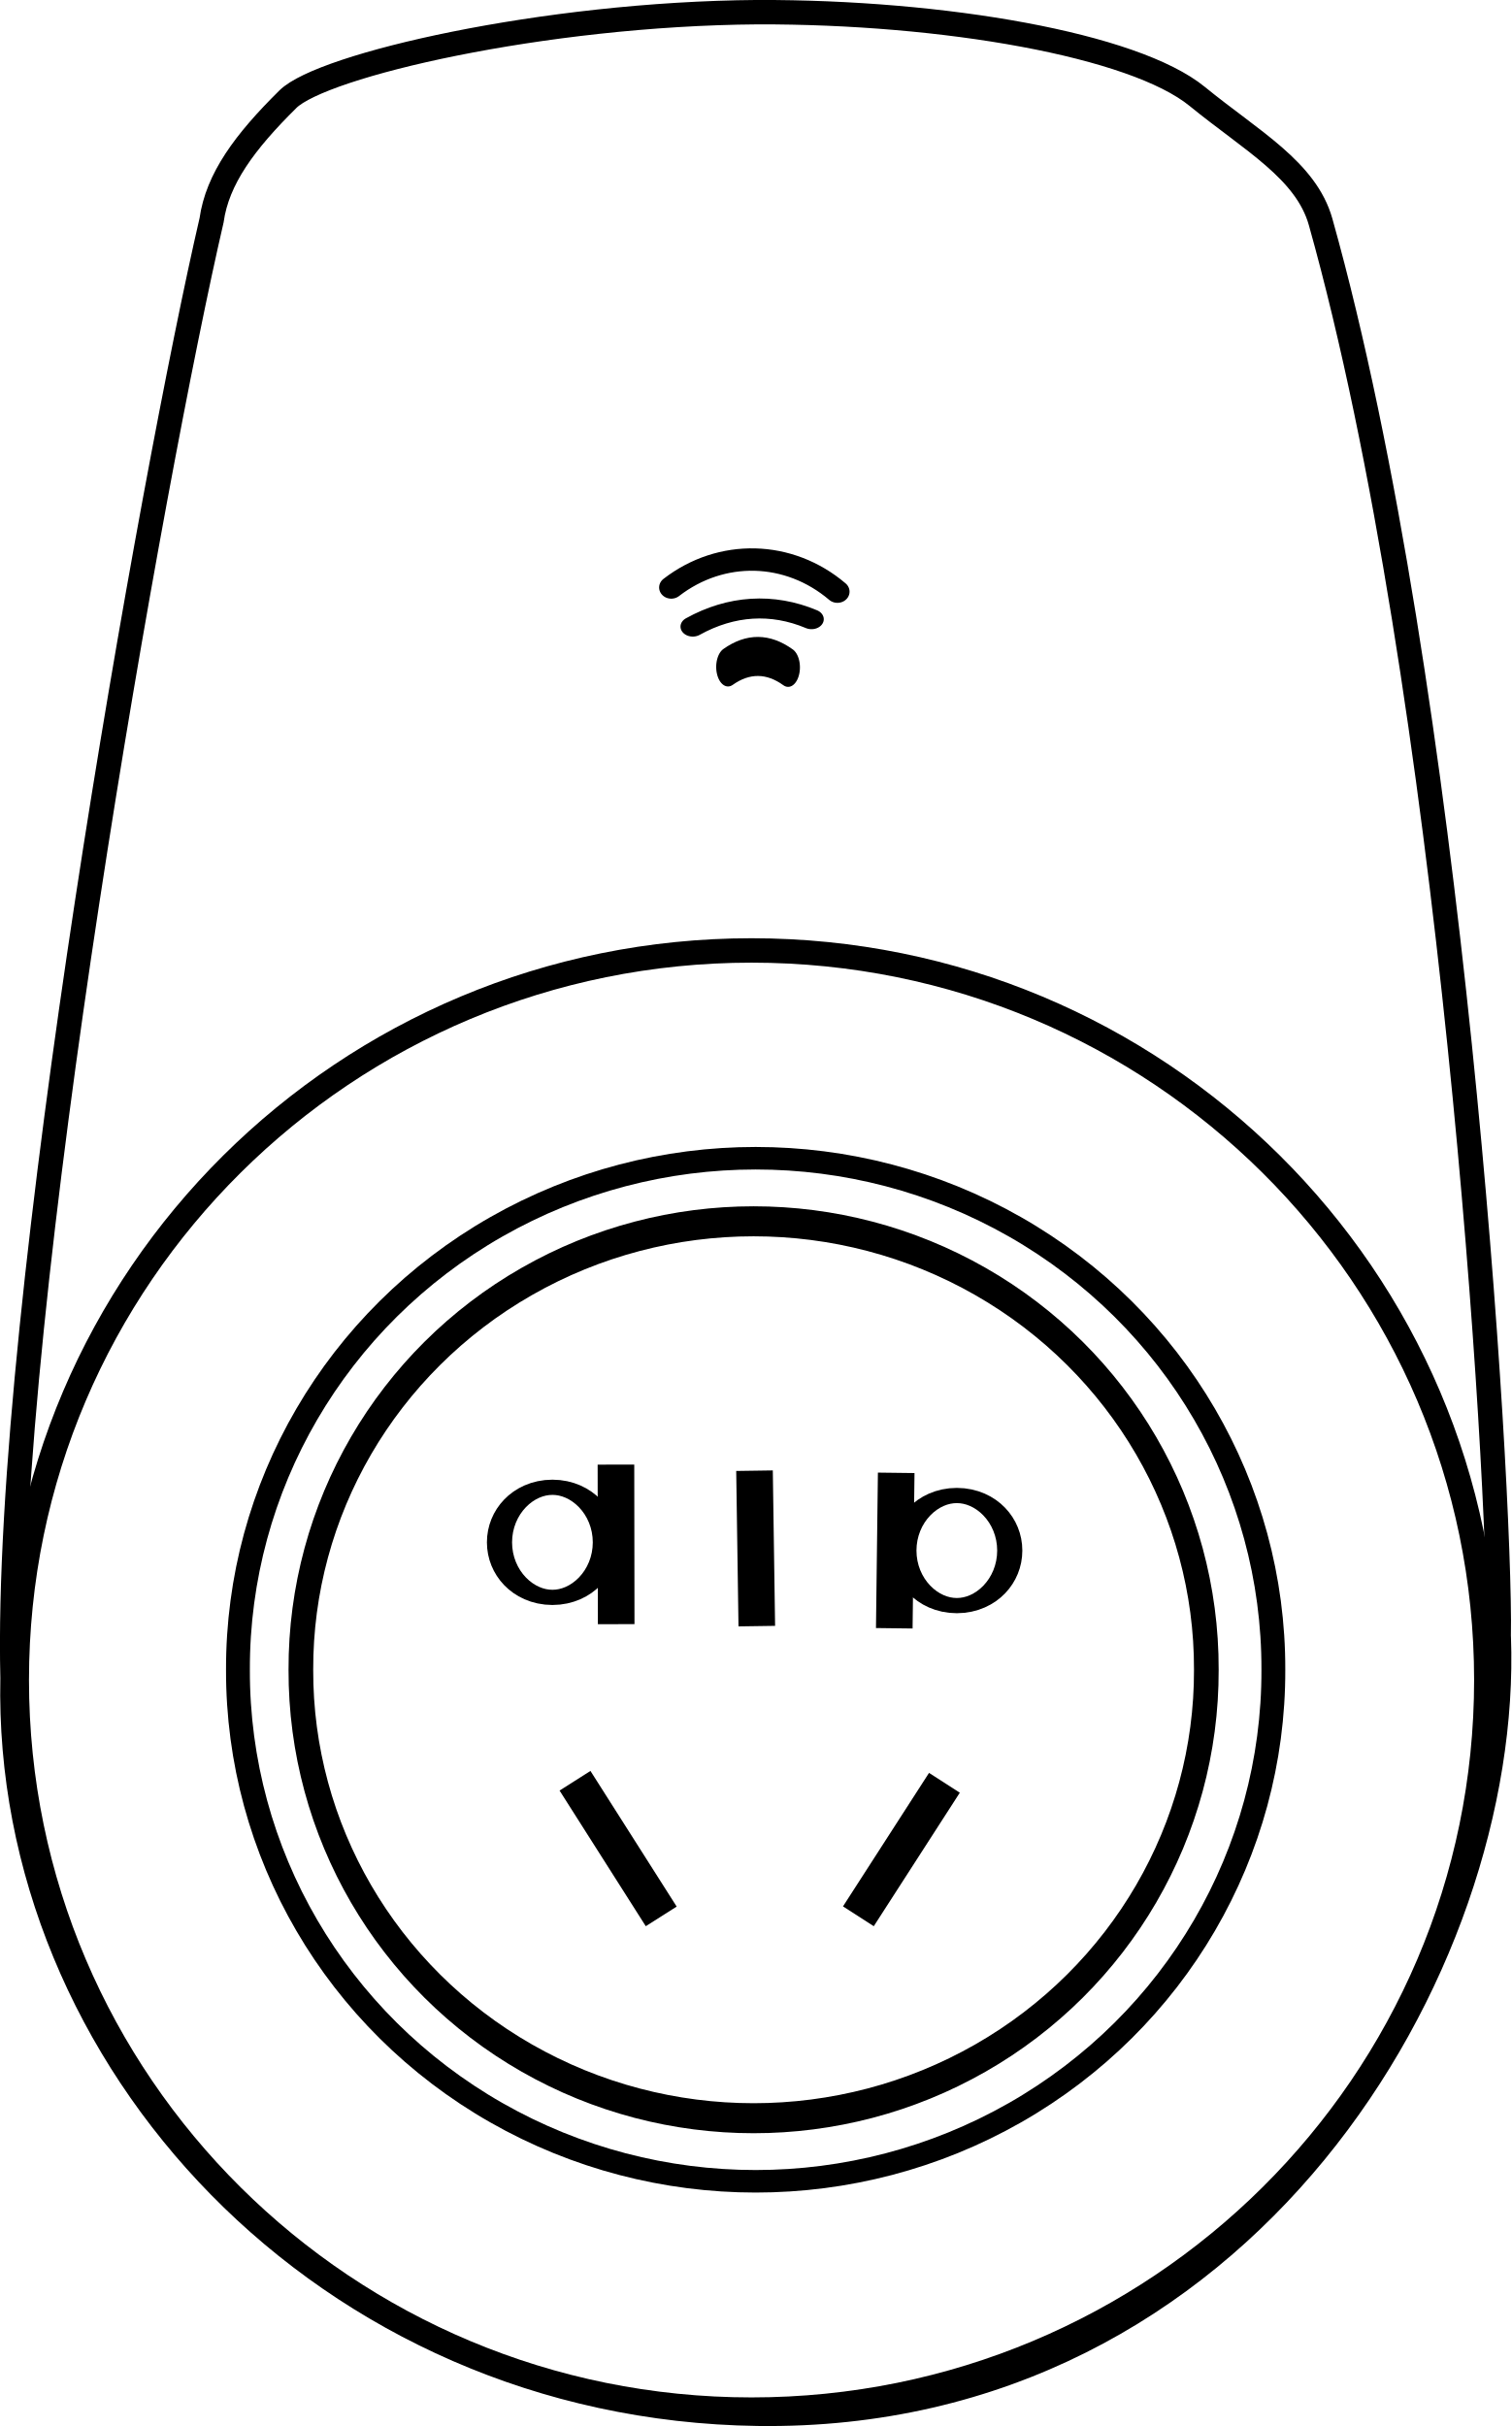
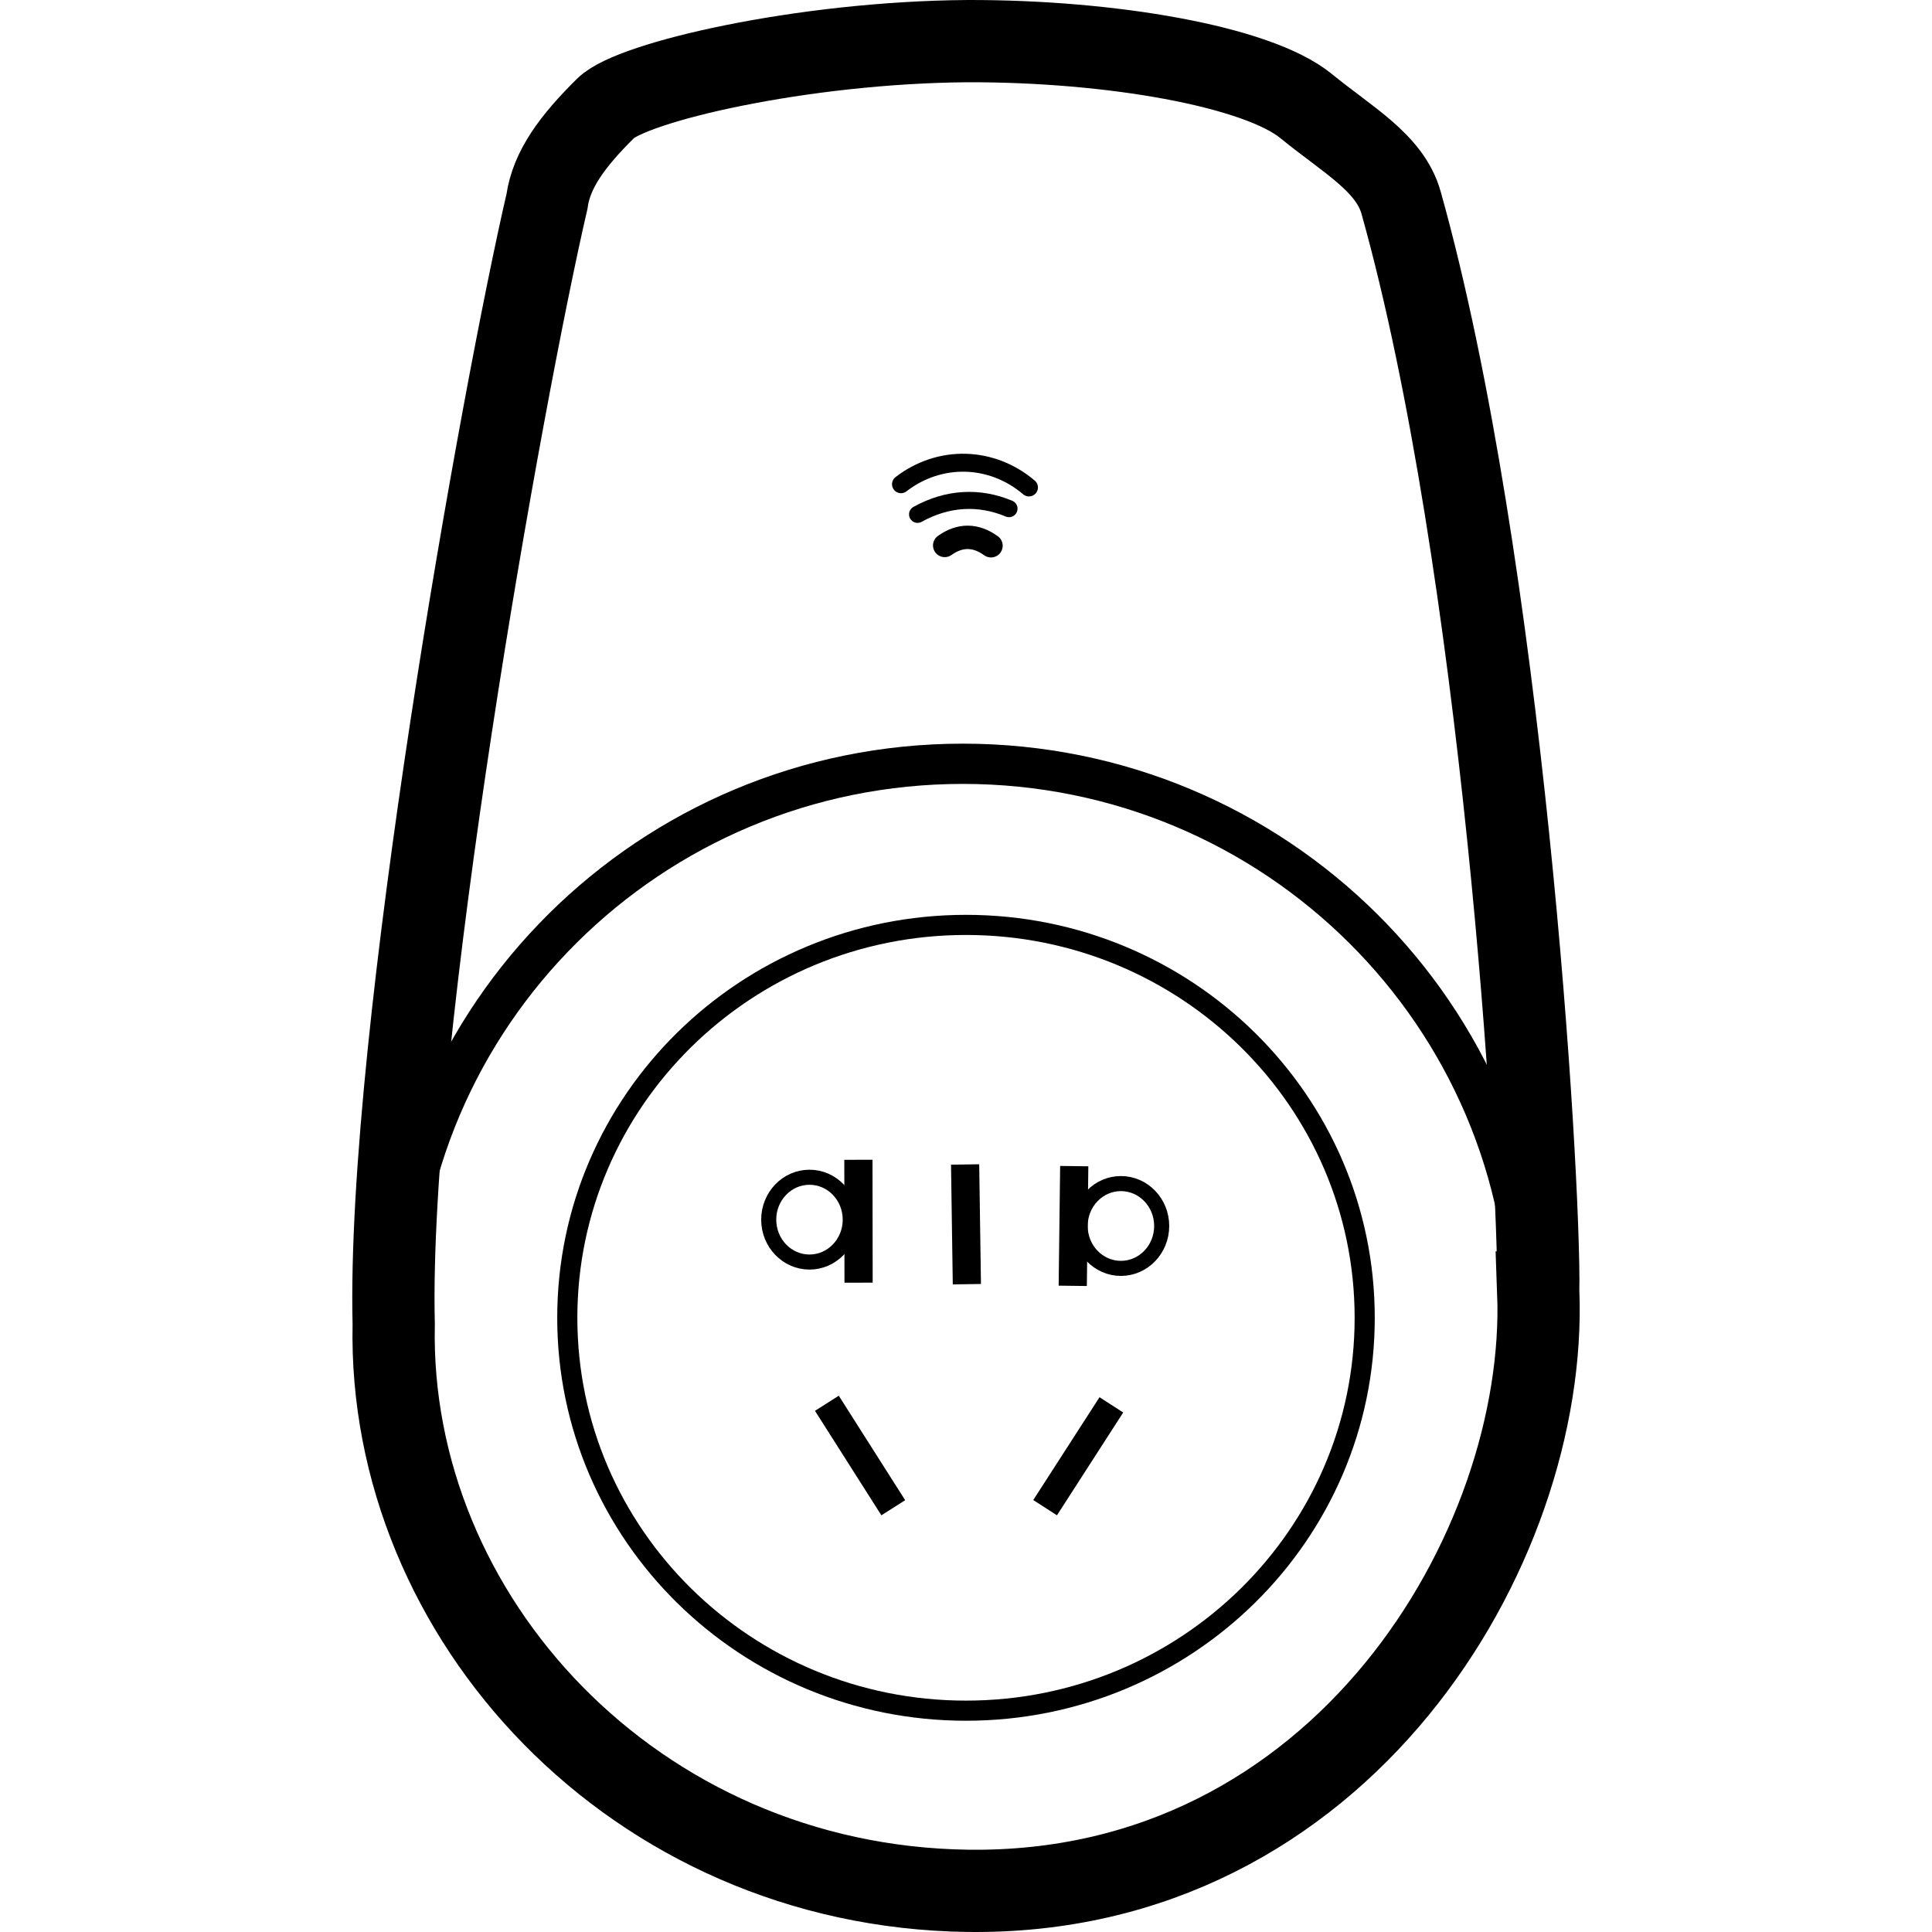
- <svg xmlns="http://www.w3.org/2000/svg" data-name="Layer 1" viewBox="0 0 375 602" x="0px" y="0px" id="svg3207" version="1.1" width="100%" height="100%">
+ <svg xmlns="http://www.w3.org/2000/svg" data-name="Layer 1" viewBox="0 0 960 960" x="0px" y="0px" id="svg3207" version="1.1" width="960" height="960">
  <defs id="defs3217" />
-   <path style="fill:none;stroke:#000000;stroke-width:6;stroke-linecap:round;stroke-linejoin:miter;stroke-miterlimit:4;stroke-opacity:1;stroke-dasharray:none" id="path3360" d="m 583.868,616.481 a 179.302,179.302 0 1 1 -358.604,0 179.302,179.302 0 1 1 358.604,0 z" transform="matrix(1.016929,0,0,1.00971,-224.9366,-205.5751)" />
-   <path style="fill:none;stroke:#000000;stroke-width:6.055;stroke-linecap:round;stroke-linejoin:miter;stroke-miterlimit:4;stroke-opacity:1;stroke-dasharray:none" d="M 371.88,406.182 C 374.936,488.362 308.55,600.628 188.006,598.964 80.661,597.482 1.076,510.802 3.114,416.382 0.886,323.952 38.182,116.367 52.496,54.672 53.934,44.387 60.726,35.201 71.446,24.606 79.928,16.223 134.574,3.415 187.981,3.019 c 46.167,-0.118 93.383,8.079 109.095,20.92 13.469,11.008 27.004,18.299 30.607,31.144 32.54,116.035 44.714,311.531 44.198,351.099 z" id="path3362" />
-   <path style="fill:none;stroke:#000000;stroke-width:6;stroke-linecap:round;stroke-linejoin:miter;stroke-miterlimit:4;stroke-opacity:1;stroke-dasharray:none" id="path3365" d="m 522.249,598.299 a 130.31,135.866 0 1 1 -260.619,0 130.31,135.866 0 1 1 260.619,0 z" transform="matrix(0.9857798,0,0,0.9316761,-198.8687,-143.0782)" />
-   <path style="fill:none;stroke:#000000;stroke-width:6;stroke-linecap:round;stroke-linejoin:miter;stroke-miterlimit:4;stroke-opacity:1;stroke-dasharray:none" id="path3367" d="m 460.63,547.791 a 110.107,89.398 0 1 1 -220.213,0 110.107,89.398 0 1 1 220.213,0 z" transform="matrix(1.020223,0,0,1.241056,-170.624,-265.4969)" />
-   <path style="fill:none;stroke:#000000;stroke-width:6;stroke-linecap:round;stroke-linejoin:miter;stroke-miterlimit:4;stroke-opacity:1;stroke-dasharray:none" id="path3369" d="m 335.665,303.239 a 34.345,40.406 0 0 1 41.092,1.12" transform="matrix(1.003397,0,0,0.9260863,-170.2497,-135.0477)" />
-   <path style="fill:none;stroke:#000000;stroke-width:6;stroke-linecap:round;stroke-linejoin:miter;stroke-miterlimit:4;stroke-opacity:1;stroke-dasharray:none" id="path3371" d="m 325.052,317.36 a 52.528,109.096 0 0 1 29.043,-2.222" transform="matrix(1.0144,0,0,0.8262003,-157.8384,-106.716)" />
-   <path style="fill:none;stroke:#000000;stroke-width:6;stroke-linecap:round;stroke-linejoin:miter;stroke-miterlimit:4;stroke-opacity:1;stroke-dasharray:none" id="path3373" d="m 329.34,366.06 a 51.013,146.472 0 0 1 15.236,0.062" transform="matrix(0.9784384,0,0,1.614762,-141.5978,-425.601)" />
-   <path style="fill:none;stroke:#000000;stroke-width:6;stroke-linecap:round;stroke-linejoin:miter;stroke-miterlimit:4;stroke-opacity:1;stroke-dasharray:none" id="path3375" d="m 319.208,545.771 a 12.627,21.718 0 1 1 -25.254,0 12.627,21.718 0 1 1 25.254,0 z" transform="matrix(1.04015,0,0,0.6290028,-181.8188,39.4308)" />
-   <path style="fill:none;stroke:#000000;stroke-width:6;stroke-linecap:round;stroke-linejoin:miter;stroke-miterlimit:4;stroke-opacity:1;stroke-dasharray:none" id="path3375-3" d="m 319.208,545.771 a 12.627,21.718 0 1 1 -25.254,0 12.627,21.718 0 1 1 25.254,0 z" transform="matrix(1.04015,0,0,0.6290028,-81.47762,41.47082)" />
-   <path style="fill:none;stroke:#000000;stroke-width:9.082;stroke-linecap:butt;stroke-linejoin:miter;stroke-miterlimit:4;stroke-opacity:1;stroke-dasharray:none" d="m 187.214,364.945 0.566,38.569" id="path3395" />
-   <path style="fill:none;stroke:#000000;stroke-width:9.082;stroke-linecap:butt;stroke-linejoin:miter;stroke-miterlimit:4;stroke-opacity:1;stroke-dasharray:none" d="m 142.675,441.883 21.393,33.66" id="path3397" />
-   <path style="fill:none;stroke:#000000;stroke-width:9.082;stroke-linecap:butt;stroke-linejoin:miter;stroke-miterlimit:4;stroke-opacity:1;stroke-dasharray:none" d="M 234.333,442.392 212.988,475.519" id="path3399" />
-   <path style="fill:none;stroke:#000000;stroke-width:9.084;stroke-linecap:butt;stroke-linejoin:miter;stroke-miterlimit:4;stroke-opacity:1;stroke-dasharray:none" d="m 152.833,363.436 0.056,39.592" id="path3395-6-7" />
-   <path style="fill:none;stroke:#000000;stroke-width:9.082;stroke-linecap:butt;stroke-linejoin:miter;stroke-miterlimit:4;stroke-opacity:1;stroke-dasharray:none" d="m 222.372,365.477 -0.479,38.57" id="path3395-6-5" />
+   <g id="g1">
+     <ellipse style="fill:none;stroke:#000000;stroke-width:20;stroke-linecap:round;stroke-linejoin:miter;stroke-miterlimit:4;stroke-dasharray:none;stroke-opacity:1" id="path3360" cx="478.426" cy="658.736" rx="281.212" ry="279.216" />
+     <path style="fill:none;stroke:#000000;stroke-width:40.868;stroke-linecap:round;stroke-linejoin:miter;stroke-miterlimit:4;stroke-dasharray:none;stroke-opacity:1" d="M 764.364,642.218 C 769.077,768.961 666.693,942.105 480.782,939.538 315.228,937.252 192.487,803.57 195.629,657.95 c -3.435,-142.552 54.085,-462.702 76.16,-557.852 2.218,-15.862 12.693,-30.029 29.227,-46.37 13.082,-12.929 97.359,-32.682 179.727,-33.292 71.202,-0.181 144.02,12.46 168.253,32.264 20.773,16.977 41.648,28.221 47.204,48.032 50.186,178.957 68.96,480.462 68.165,541.486 z" id="path3362" />
+     <ellipse style="fill:none;stroke:#000000;stroke-width:10;stroke-linecap:round;stroke-linejoin:miter;stroke-miterlimit:4;stroke-dasharray:none;stroke-opacity:1" id="path3365" cx="479.997" cy="654.803" rx="198.114" ry="195.224" />
+     <ellipse style="fill:none;stroke:#000000;stroke-width:0;stroke-linecap:round;stroke-linejoin:miter;stroke-miterlimit:4;stroke-dasharray:none;stroke-opacity:1" id="path3367" cx="479.211" cy="654.803" rx="173.248" ry="171.112" />
+     <path style="fill:none;stroke:#000000;stroke-width:8.92;stroke-linecap:round;stroke-linejoin:miter;stroke-miterlimit:4;stroke-dasharray:none;stroke-opacity:1" id="path3369" d="m 447.7,240.606 a 53.149,57.711 0 0 1 63.589,1.6" />
+     <path style="fill:none;stroke:#000000;stroke-width:8.471;stroke-linecap:round;stroke-linejoin:miter;stroke-miterlimit:4;stroke-dasharray:none;stroke-opacity:1" id="path3371" d="m 455.932,255.581 a 82.178,139.013 0 0 1 45.437,-2.832" />
+     <path style="fill:none;stroke:#000000;stroke-width:11.631;stroke-linecap:round;stroke-linejoin:miter;stroke-miterlimit:4;stroke-dasharray:none;stroke-opacity:1" id="path3373" d="m 469.423,271.02 a 76.979,364.772 0 0 1 22.991,0.156" />
+     <ellipse style="fill:none;stroke:#000000;stroke-width:7.485;stroke-linecap:round;stroke-linejoin:miter;stroke-miterlimit:4;stroke-dasharray:none;stroke-opacity:1" id="path3375" cx="402.228" cy="606.037" rx="20.256" ry="21.069" />
+     <ellipse style="fill:none;stroke:#000000;stroke-width:7.485;stroke-linecap:round;stroke-linejoin:miter;stroke-miterlimit:4;stroke-dasharray:none;stroke-opacity:1" id="path3375-3" cx="556.98" cy="609.183" rx="20.256" ry="21.069" />
+     <path style="fill:none;stroke:#000000;stroke-width:14.007;stroke-linecap:butt;stroke-linejoin:miter;stroke-miterlimit:4;stroke-dasharray:none;stroke-opacity:1" d="m 479.56,578.62 0.874,59.484" id="path3395" />
+     <path style="fill:none;stroke:#000000;stroke-width:14.007;stroke-linecap:butt;stroke-linejoin:miter;stroke-miterlimit:4;stroke-dasharray:none;stroke-opacity:1" d="m 410.869,697.278 32.993,51.913" id="path3397" />
+     <path style="fill:none;stroke:#000000;stroke-width:14.007;stroke-linecap:butt;stroke-linejoin:miter;stroke-miterlimit:4;stroke-dasharray:none;stroke-opacity:1" d="m 552.23,698.064 -32.919,51.09" id="path3399" />
+     <path style="fill:none;stroke:#000000;stroke-width:14.01;stroke-linecap:butt;stroke-linejoin:miter;stroke-miterlimit:4;stroke-dasharray:none;stroke-opacity:1" d="m 426.536,576.293 0.087,61.061" id="path3395-6-7" />
+     <path style="fill:none;stroke:#000000;stroke-width:14.007;stroke-linecap:butt;stroke-linejoin:miter;stroke-miterlimit:4;stroke-dasharray:none;stroke-opacity:1" d="m 533.783,579.44 -0.739,59.485" id="path3395-6-5" />
+   </g>
</svg>
